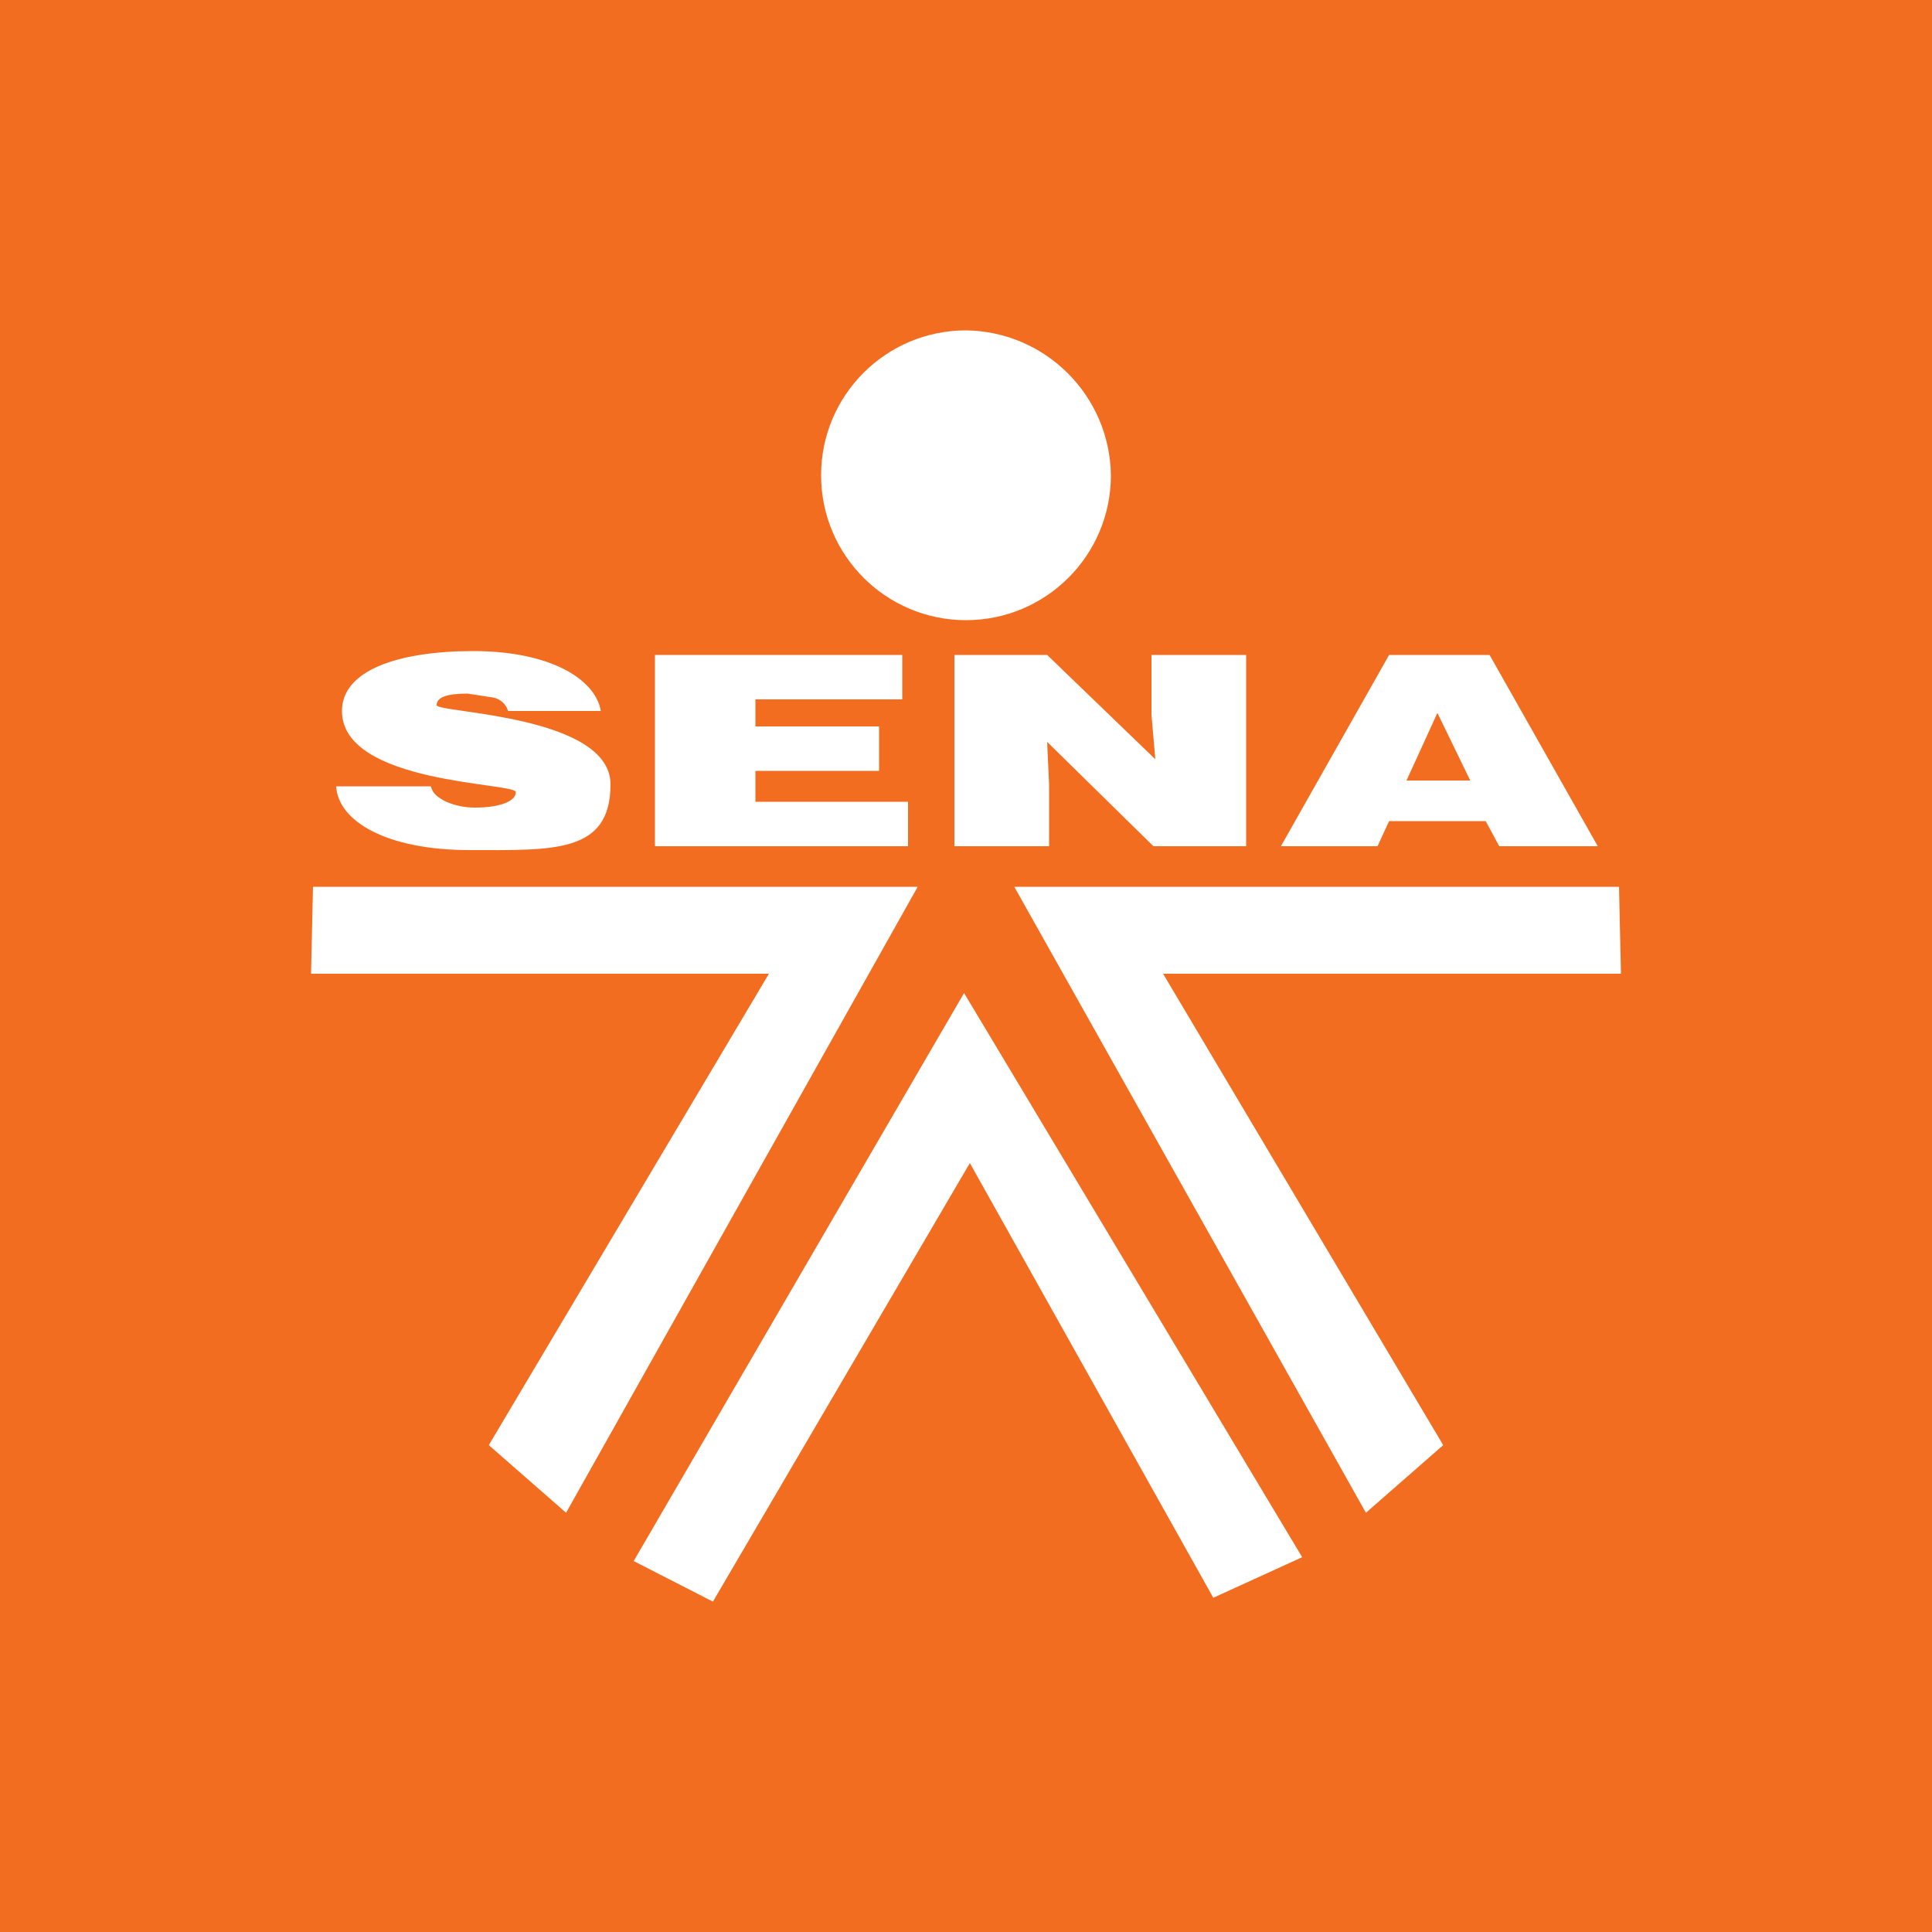
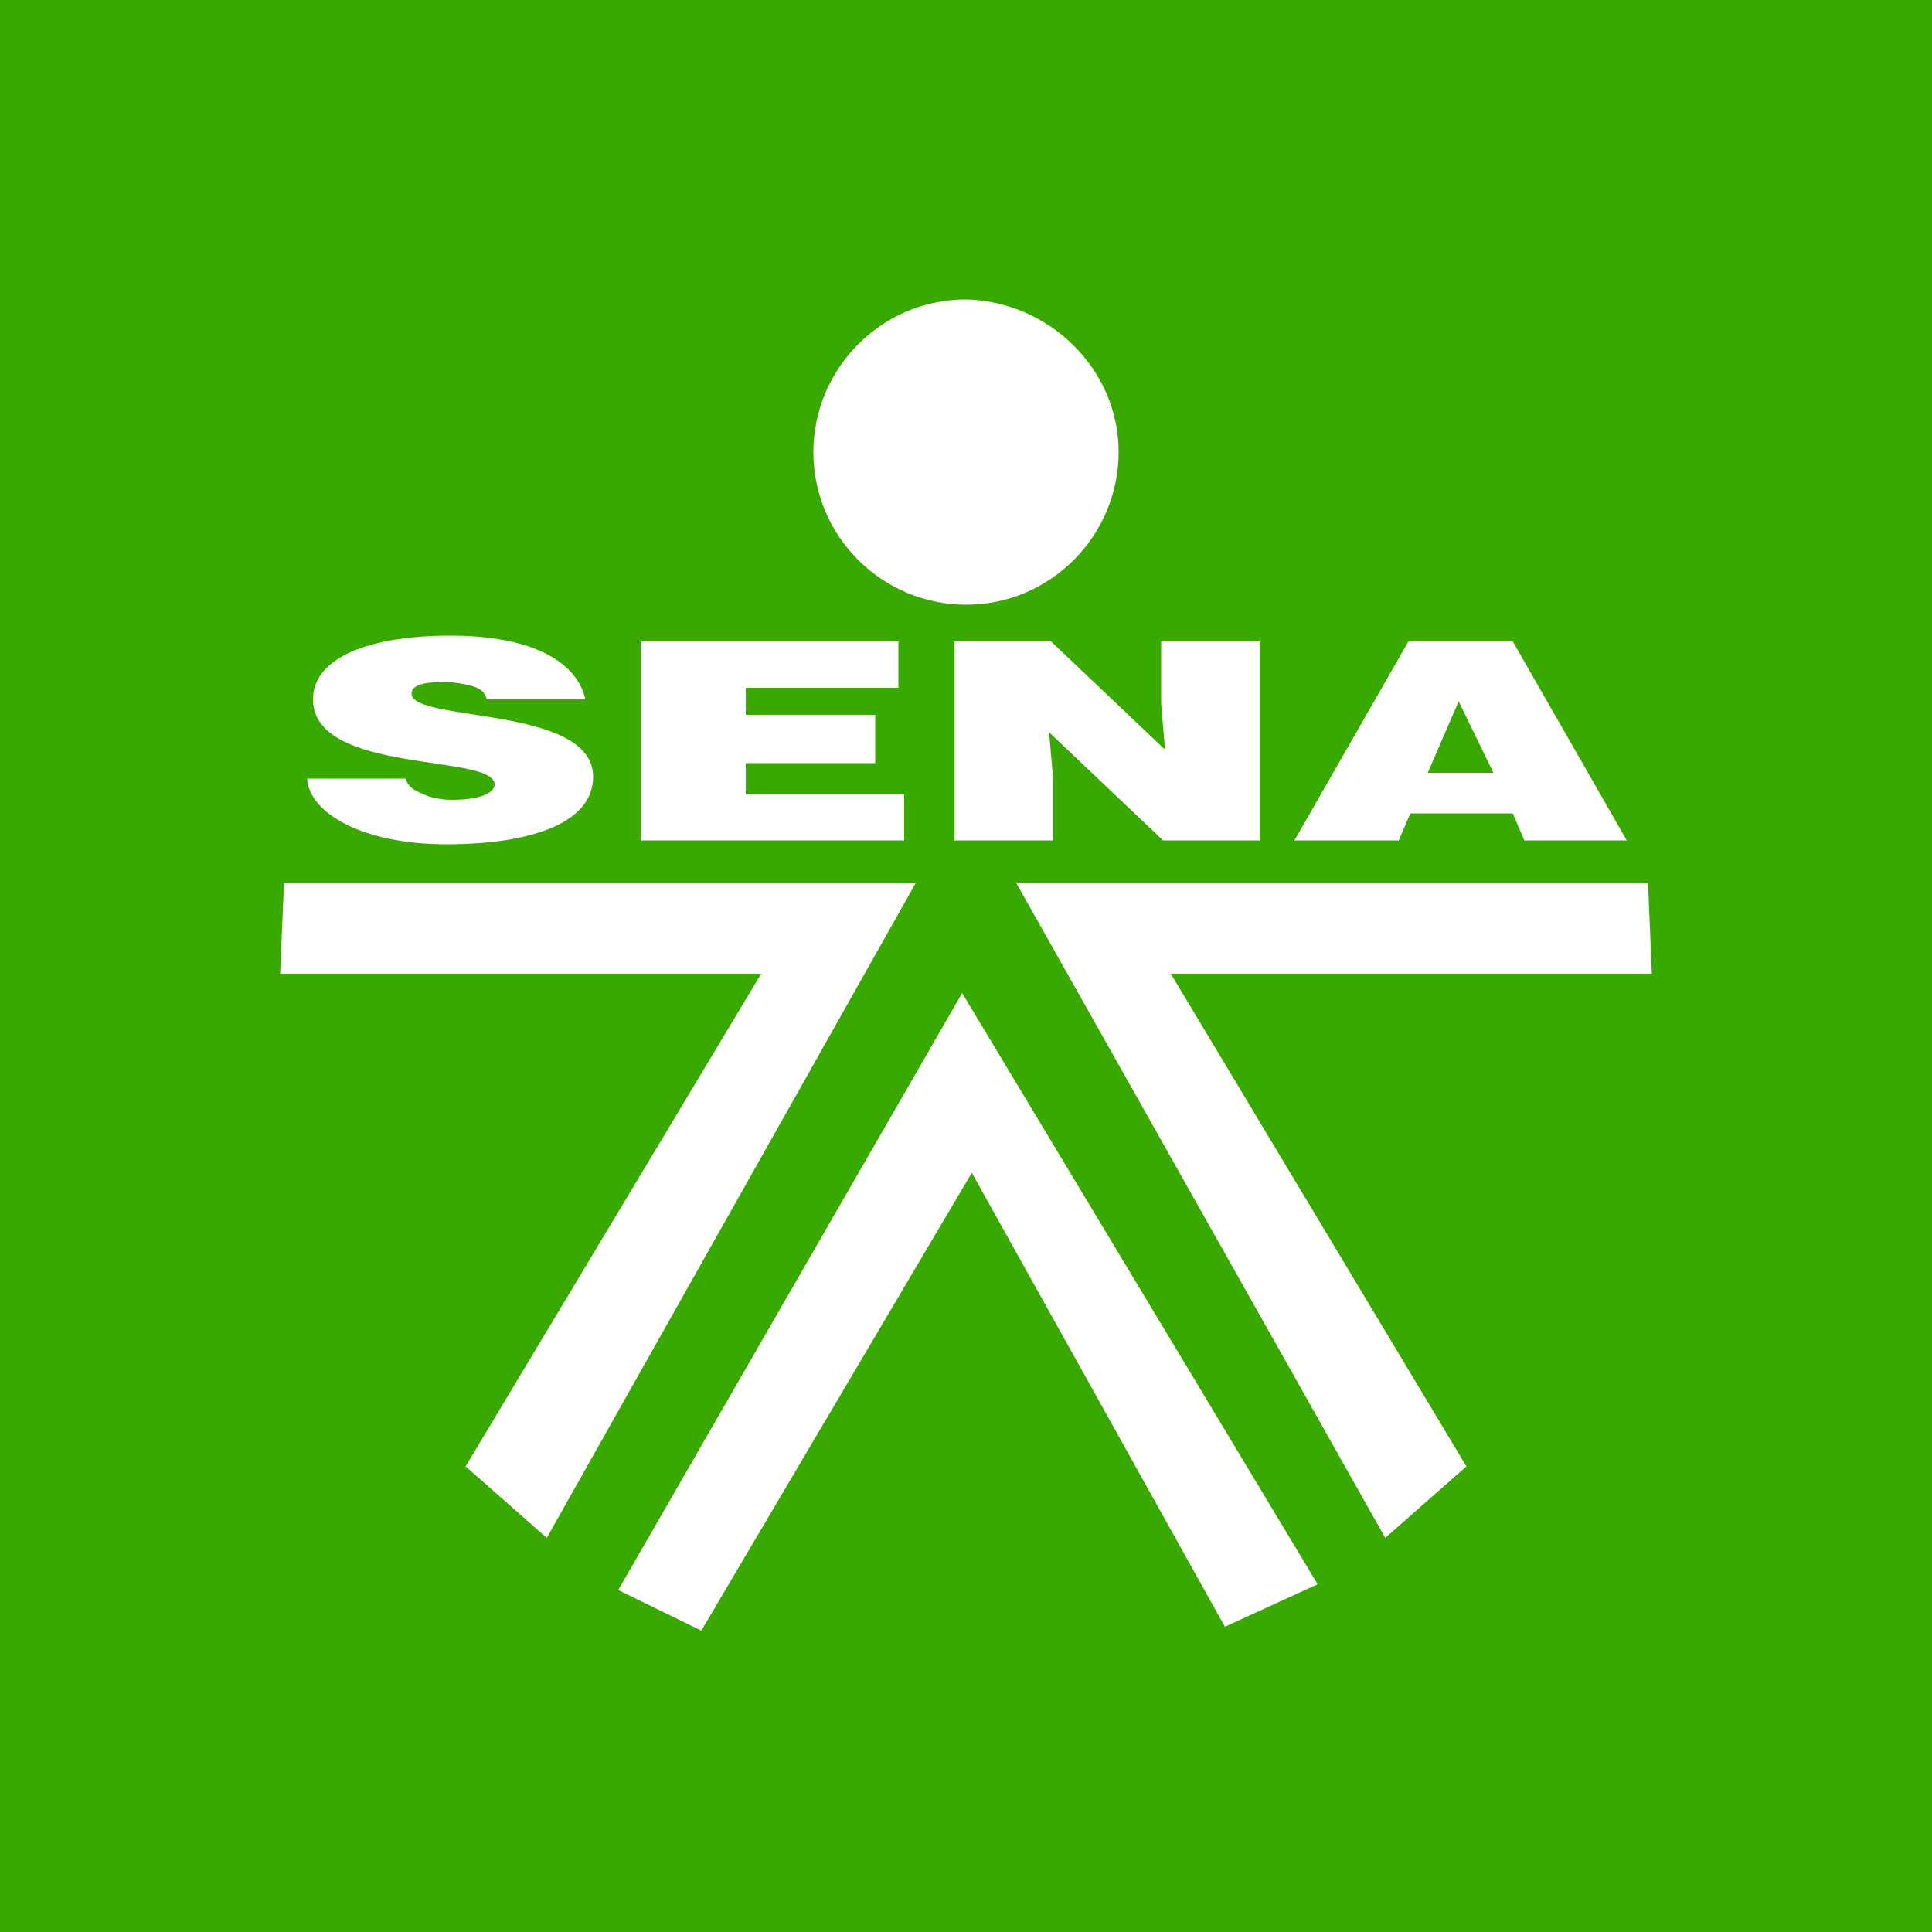
- <svg xmlns="http://www.w3.org/2000/svg" viewBox="0 0 100 100">
-   <rect width="100" height="100" fill="#f36d21" />
-   <path d="M57.5,24.6A7.5,7.5,0,1,1,50,17.1a7.6,7.6,0,0,1,7.5,7.5" fill="#fff" />
-   <path d="M26.3,36.8a1,1,0,0,0-.8-.7l-1.3-.2c-1.1,0-1.6.2-1.6.6s9,.5,9,4.1-3,3.4-7.3,3.4-6.8-1.5-6.9-3.3h4.9c.1.4.4.6.8.8a3.7,3.7,0,0,0,1.5.3c1.2,0,2.1-.3,2.1-.8s-9-.4-9-4.2c0-2.1,2.9-3.1,6.8-3.1s6.3,1.4,6.6,3.1Z" fill="#fff" />
-   <polygon points="33.9 43.8 33.9 33.9 46.7 33.9 46.7 36.2 39.1 36.2 39.1 37.6 45.5 37.6 45.5 39.9 39.1 39.9 39.1 41.5 47 41.5 47 43.8 33.9 43.8" fill="#fff" />
-   <polygon points="59.8 39.3 59.6 37 59.6 33.9 64.5 33.9 64.5 43.8 59.7 43.8 54.2 38.4 54.3 40.6 54.3 43.8 49.4 43.8 49.4 33.9 54.2 33.9 59.8 39.3" fill="#fff" />
-   <path d="M74.4,36.9l-1.6,3.5h3.3Zm-8.1,6.9,5.6-9.9h5.2l5.6,9.9H77.6l-.7-1.3h-5l-.6,1.3Z" fill="#fff" />
-   <polygon points="83.8 45.9 52.5 45.9 70.7 78.3 74.7 74.8 60.2 50.4 83.9 50.4 83.8 45.9" fill="#fff" />
-   <polygon points="16.2 45.9 47.5 45.9 29.3 78.3 25.3 74.8 39.8 50.4 16.1 50.4 16.2 45.9" fill="#fff" />
-   <polygon points="32.8 80.8 49.9 51.4 67.4 80.6 62.8 82.7 50.2 60.2 36.9 82.9 32.8 80.8" fill="#fff" />
+ <svg xmlns="http://www.w3.org/2000/svg" version="1.1" id="Capa_1" x="0px" y="0px" viewBox="0 0 100 100" style="enable-background:new 0 0 100 100;" xml:space="preserve">
+   <style type="text/css">
+ 	.st0{fill:#FFFFFF;}
+ 	.st1{fill:#39A900;}
+ </style>
+   <path class="st0" d="M57.5,24.6c0,4.1-3.4,7.5-7.5,7.5s-7.5-3.4-7.5-7.5s3.4-7.5,7.5-7.5C54.1,17.2,57.4,20.5,57.5,24.6" />
+   <path class="st0" d="M26.3,36.8c-0.1-0.4-0.4-0.6-0.8-0.7l-1.3-0.2c-1.1,0-1.6,0.2-1.6,0.6s9,0.5,9,4.1s-3,3.4-7.3,3.4  s-6.8-1.5-6.9-3.3h4.9c0.1,0.4,0.4,0.6,0.8,0.8c0.5,0.2,1,0.3,1.5,0.3c1.2,0,2.1-0.3,2.1-0.8s-9-0.4-9-4.2c0-2.1,2.9-3.1,6.8-3.1  s6.3,1.4,6.6,3.1L26.3,36.8z" />
+   <polygon class="st0" points="33.9,43.8 33.9,33.9 46.7,33.9 46.7,36.2 39.1,36.2 39.1,37.6 45.5,37.6 45.5,39.9 39.1,39.9   39.1,41.5 47,41.5 47,43.8 " />
+   <polygon class="st0" points="59.8,39.3 59.6,37 59.6,33.9 64.5,33.9 64.5,43.8 59.7,43.8 54.2,38.4 54.3,40.6 54.3,43.8 49.4,43.8   49.4,33.9 54.2,33.9 " />
+   <path class="st0" d="M74.4,36.9l-1.6,3.5h3.3L74.4,36.9z M66.3,43.8l5.6-9.9h5.2l5.6,9.9h-5.1l-0.7-1.3h-5l-0.6,1.3H66.3z" />
+   <polygon class="st0" points="83.8,45.9 52.5,45.9 70.7,78.3 74.7,74.8 60.2,50.4 83.9,50.4 " />
+   <polygon class="st0" points="16.2,45.9 47.5,45.9 29.3,78.3 25.3,74.8 39.8,50.4 16.1,50.4 " />
+   <polygon class="st0" points="32.8,80.8 49.9,51.4 67.4,80.6 62.8,82.7 50.2,60.2 36.9,82.9 " />
+   <g>
+     <rect x="-1.2" y="-0.1" class="st1" width="102.4" height="100.3" />
+     <g>
+       <path class="st0" d="M57.9,23.4c0,4.3-3.5,7.9-7.9,7.9c-4.3,0-7.9-3.5-7.9-7.9c0-4.3,3.5-7.9,7.9-7.9    C54.3,15.6,57.9,19.1,57.9,23.4" />
+       <path class="st0" d="M25.2,36.2c-0.1-0.4-0.4-0.6-0.8-0.7c-0.4-0.1-0.9-0.2-1.4-0.2c-1.2,0-1.7,0.2-1.7,0.6c0,1.5,9.4,0.6,9.4,4.3    c0,2.4-3.2,3.5-7.6,3.5c-4.3,0-7.1-1.6-7.2-3.4H21c0.1,0.4,0.4,0.6,0.9,0.8c0.4,0.2,1,0.3,1.5,0.3c1.3,0,2.2-0.3,2.2-0.8    c0-1.6-9.4-0.5-9.4-4.4c0-2.2,3-3.3,7.1-3.3c4.5,0,6.6,1.5,7,3.3H25.2z" />
+       <polygon class="st0" points="33.2,43.5 33.2,33.2 46.5,33.2 46.5,35.6 38.6,35.6 38.6,37 45.3,37 45.3,39.5 38.6,39.5 38.6,41.1     46.8,41.1 46.8,43.5   " />
+       <polygon class="st0" points="60.3,38.8 60.1,36.4 60.1,33.2 65.2,33.2 65.2,43.5 60.2,43.5 54.3,37.9 54.5,40.2 54.5,43.5     49.4,43.5 49.4,33.2 54.4,33.2   " />
+       <path class="st0" d="M67,43.5l5.9-10.3h5.4l5.9,10.3h-5.3l-0.6-1.4h-5.3l-0.6,1.4H67z M75.5,36.3L73.9,40h3.4L75.5,36.3z" />
+       <polygon class="st0" points="85.3,45.7 52.6,45.7 71.7,79.6 75.9,75.9 60.6,50.4 85.5,50.4   " />
+       <polygon class="st0" points="14.7,45.7 47.4,45.7 28.3,79.6 24.1,75.9 39.4,50.4 14.5,50.4   " />
+       <polygon class="st0" points="32,82.3 49.8,51.4 68.2,82 63.4,84.2 50.3,60.7 36.3,84.4   " />
+     </g>
+   </g>
</svg>
